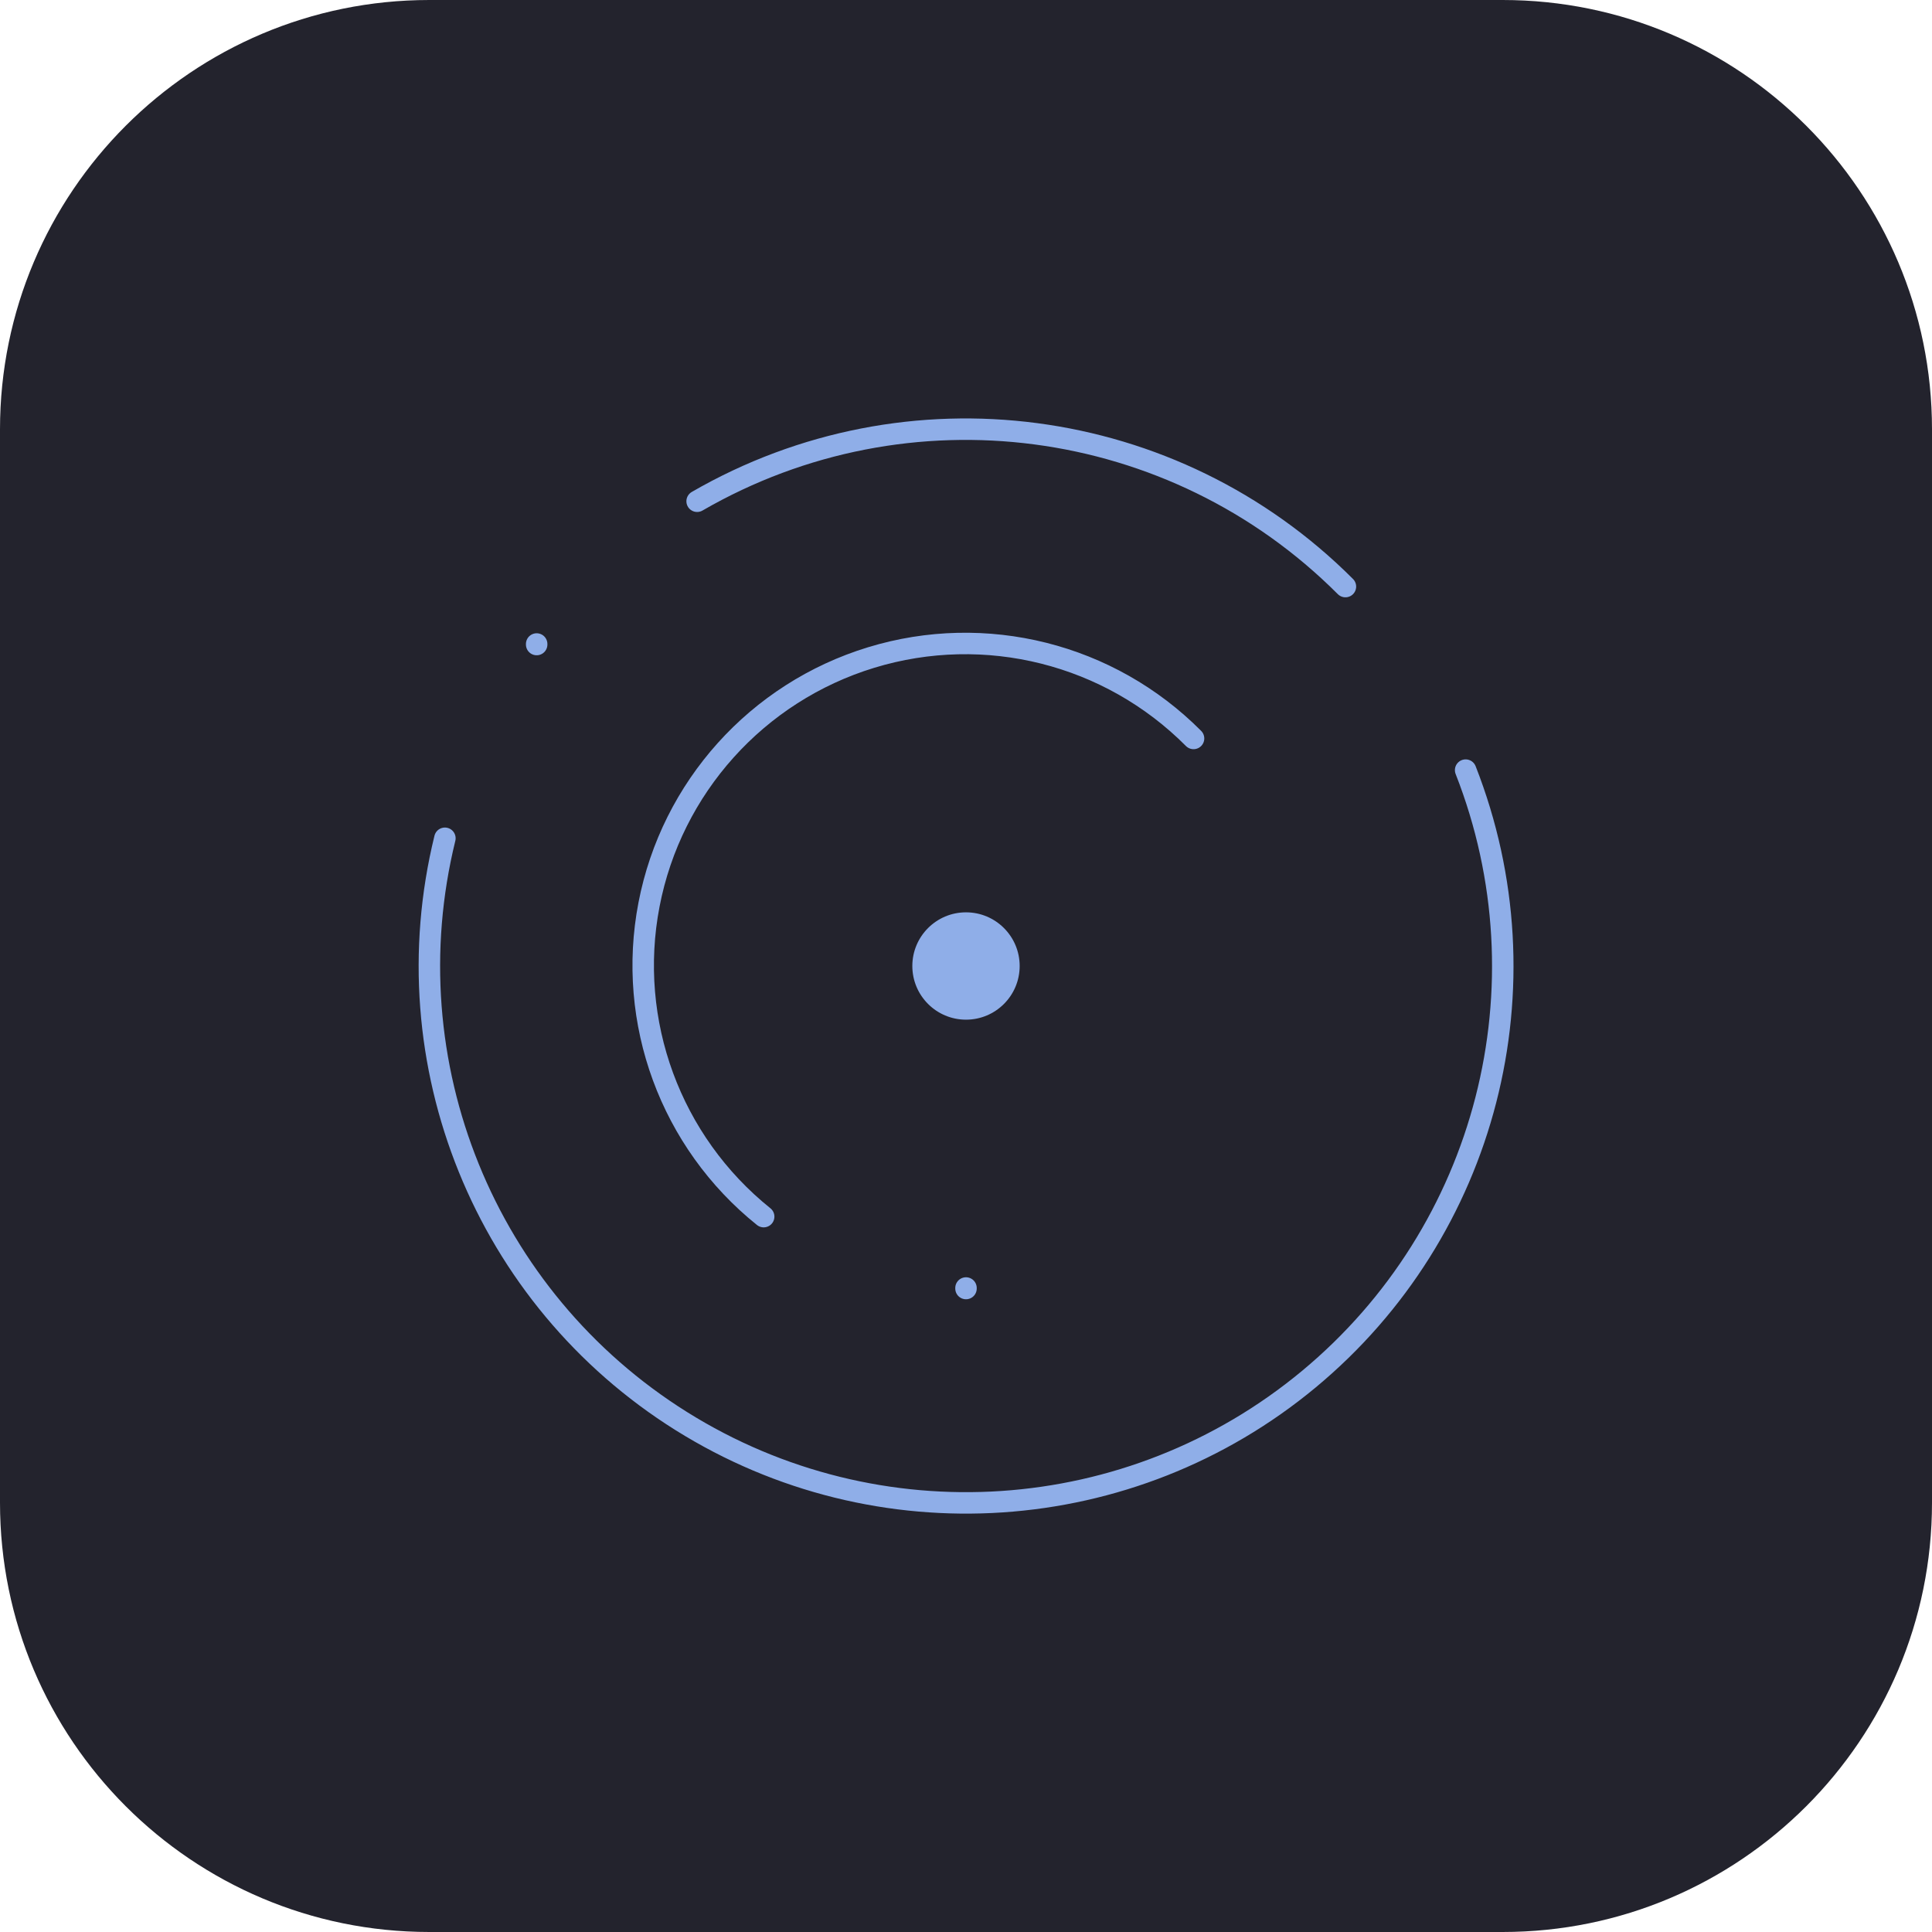
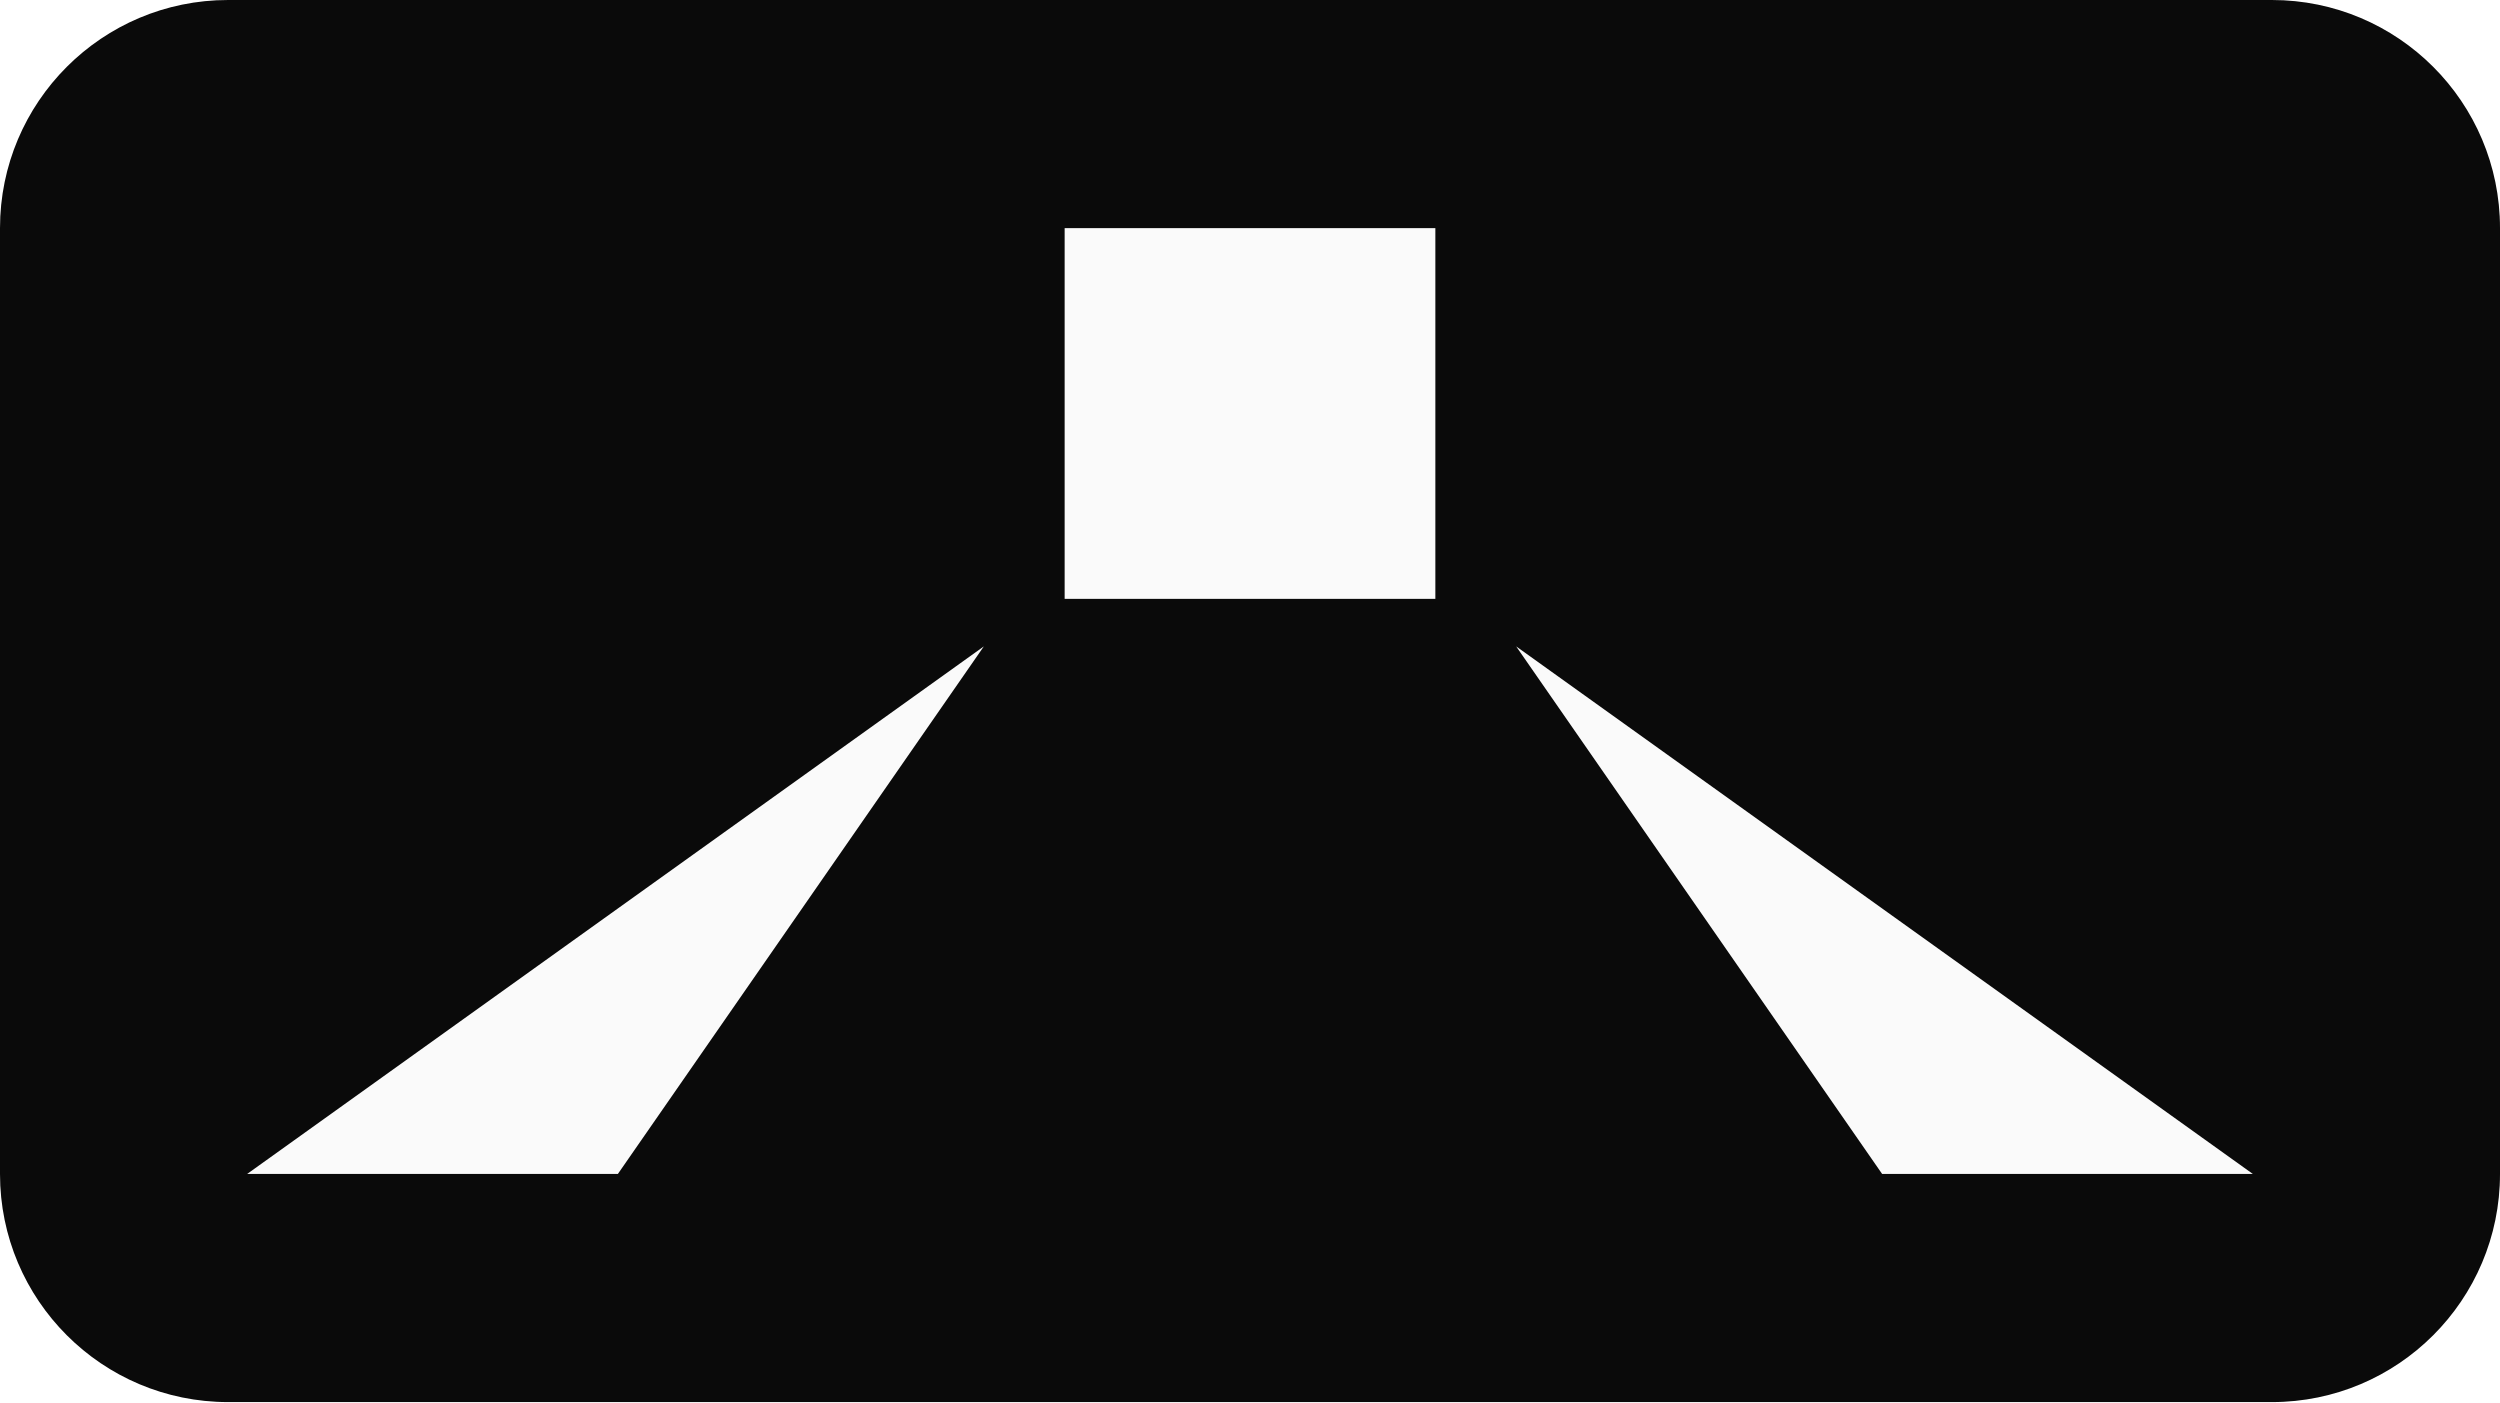
- <svg xmlns="http://www.w3.org/2000/svg" viewBox="0 0 180 180" fill="none" role="img" aria-label="SaaS Radar">
-   <rect width="180" height="180" rx="40" fill="#23232d" />
-   <g transform="translate(30 30) scale(5)" stroke="#8faee8" stroke-width="0.4" stroke-linecap="round" stroke-linejoin="round">
-     <path d="M19.07 4.93A10 10 0 0 0 6.99 3.34" fill="none" />
-     <path d="M4 6v.01" fill="none" />
-     <path d="M2.29 9.62A10 10 0 1 0 21.31 8.35" fill="none" />
-     <path d="M16.24 7.76A6 6 0 1 0 8.23 16.67" fill="none" />
-     <path d="M12 18v.01" fill="none" />
-     <circle cx="12" cy="12" r="1" fill="#8faee8" stroke="none" />
-   </g>
+ <svg xmlns="http://www.w3.org/2000/svg" viewBox="0 0 526 295" fill="none" role="img" aria-label="The Build Road">
+   <rect width="526" height="295" rx="48" fill="#0a0a0a" />
+   <rect x="224" y="48" width="78" height="78" fill="#fafafa" />
+   <polygon points="207,136 52,247 130,247 207,136" fill="#fafafa" />
+   <polygon points="319,136 474,247 396,247 319,136" fill="#fafafa" />
</svg>
